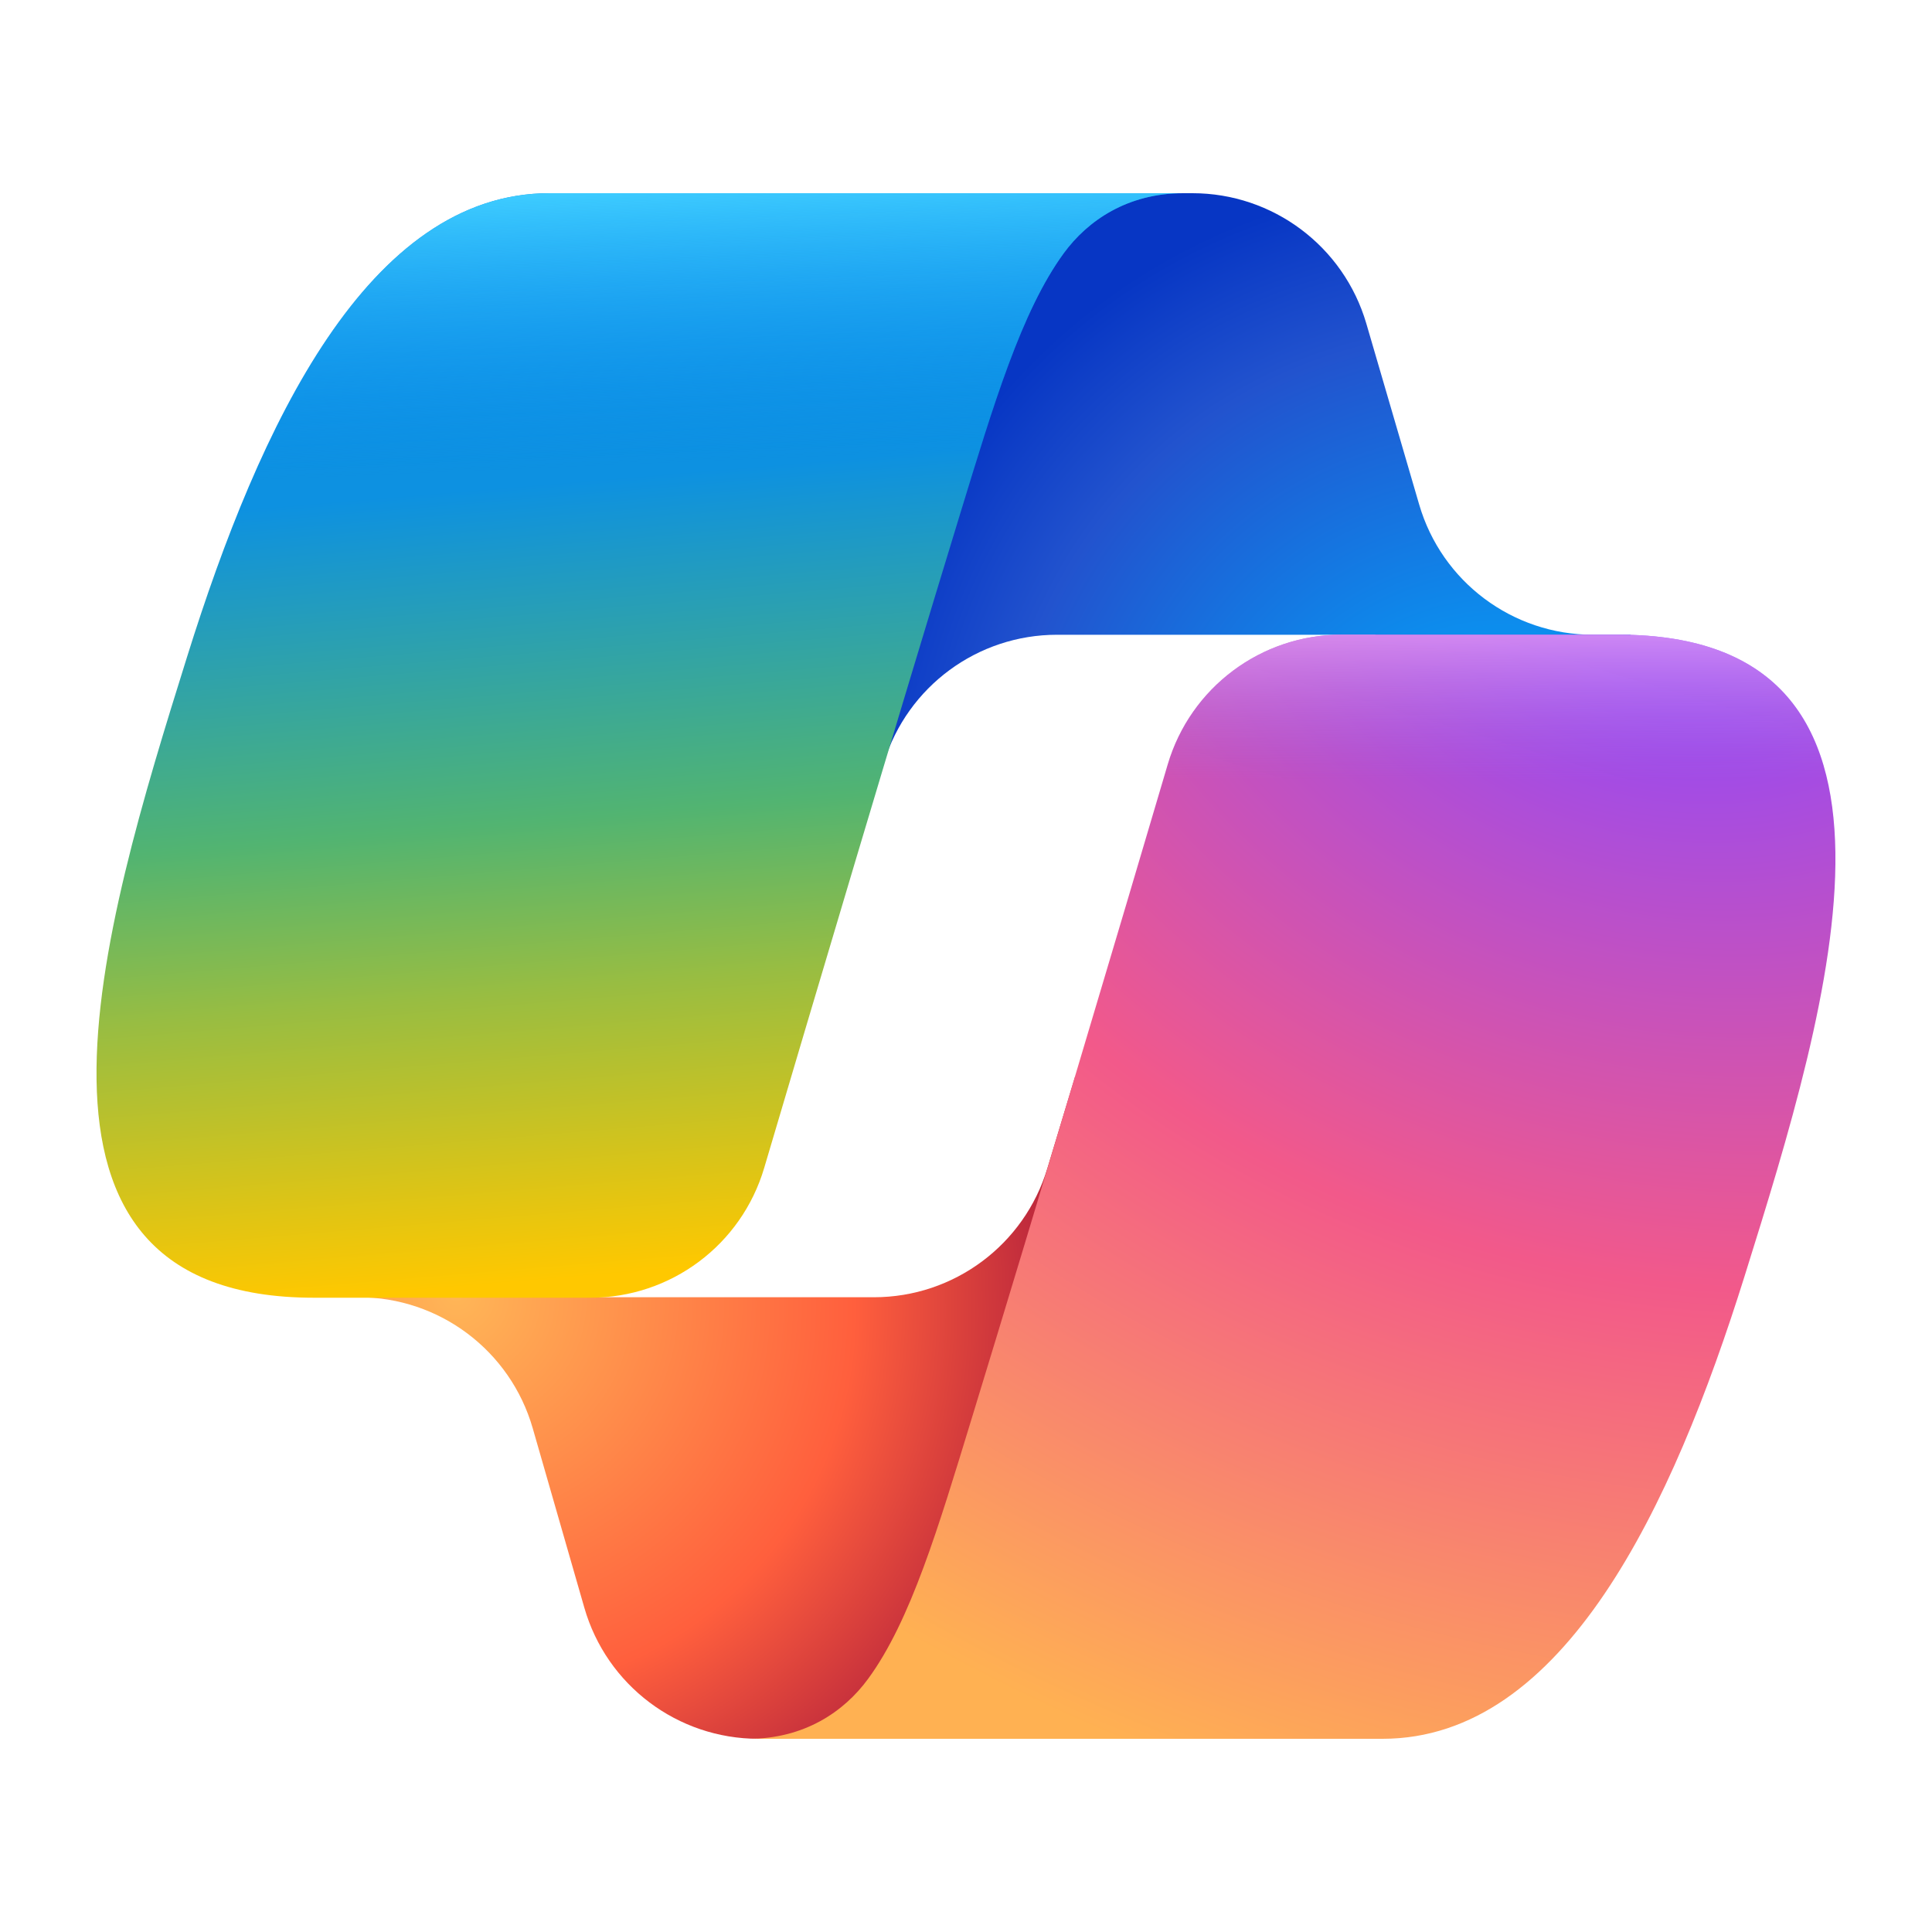
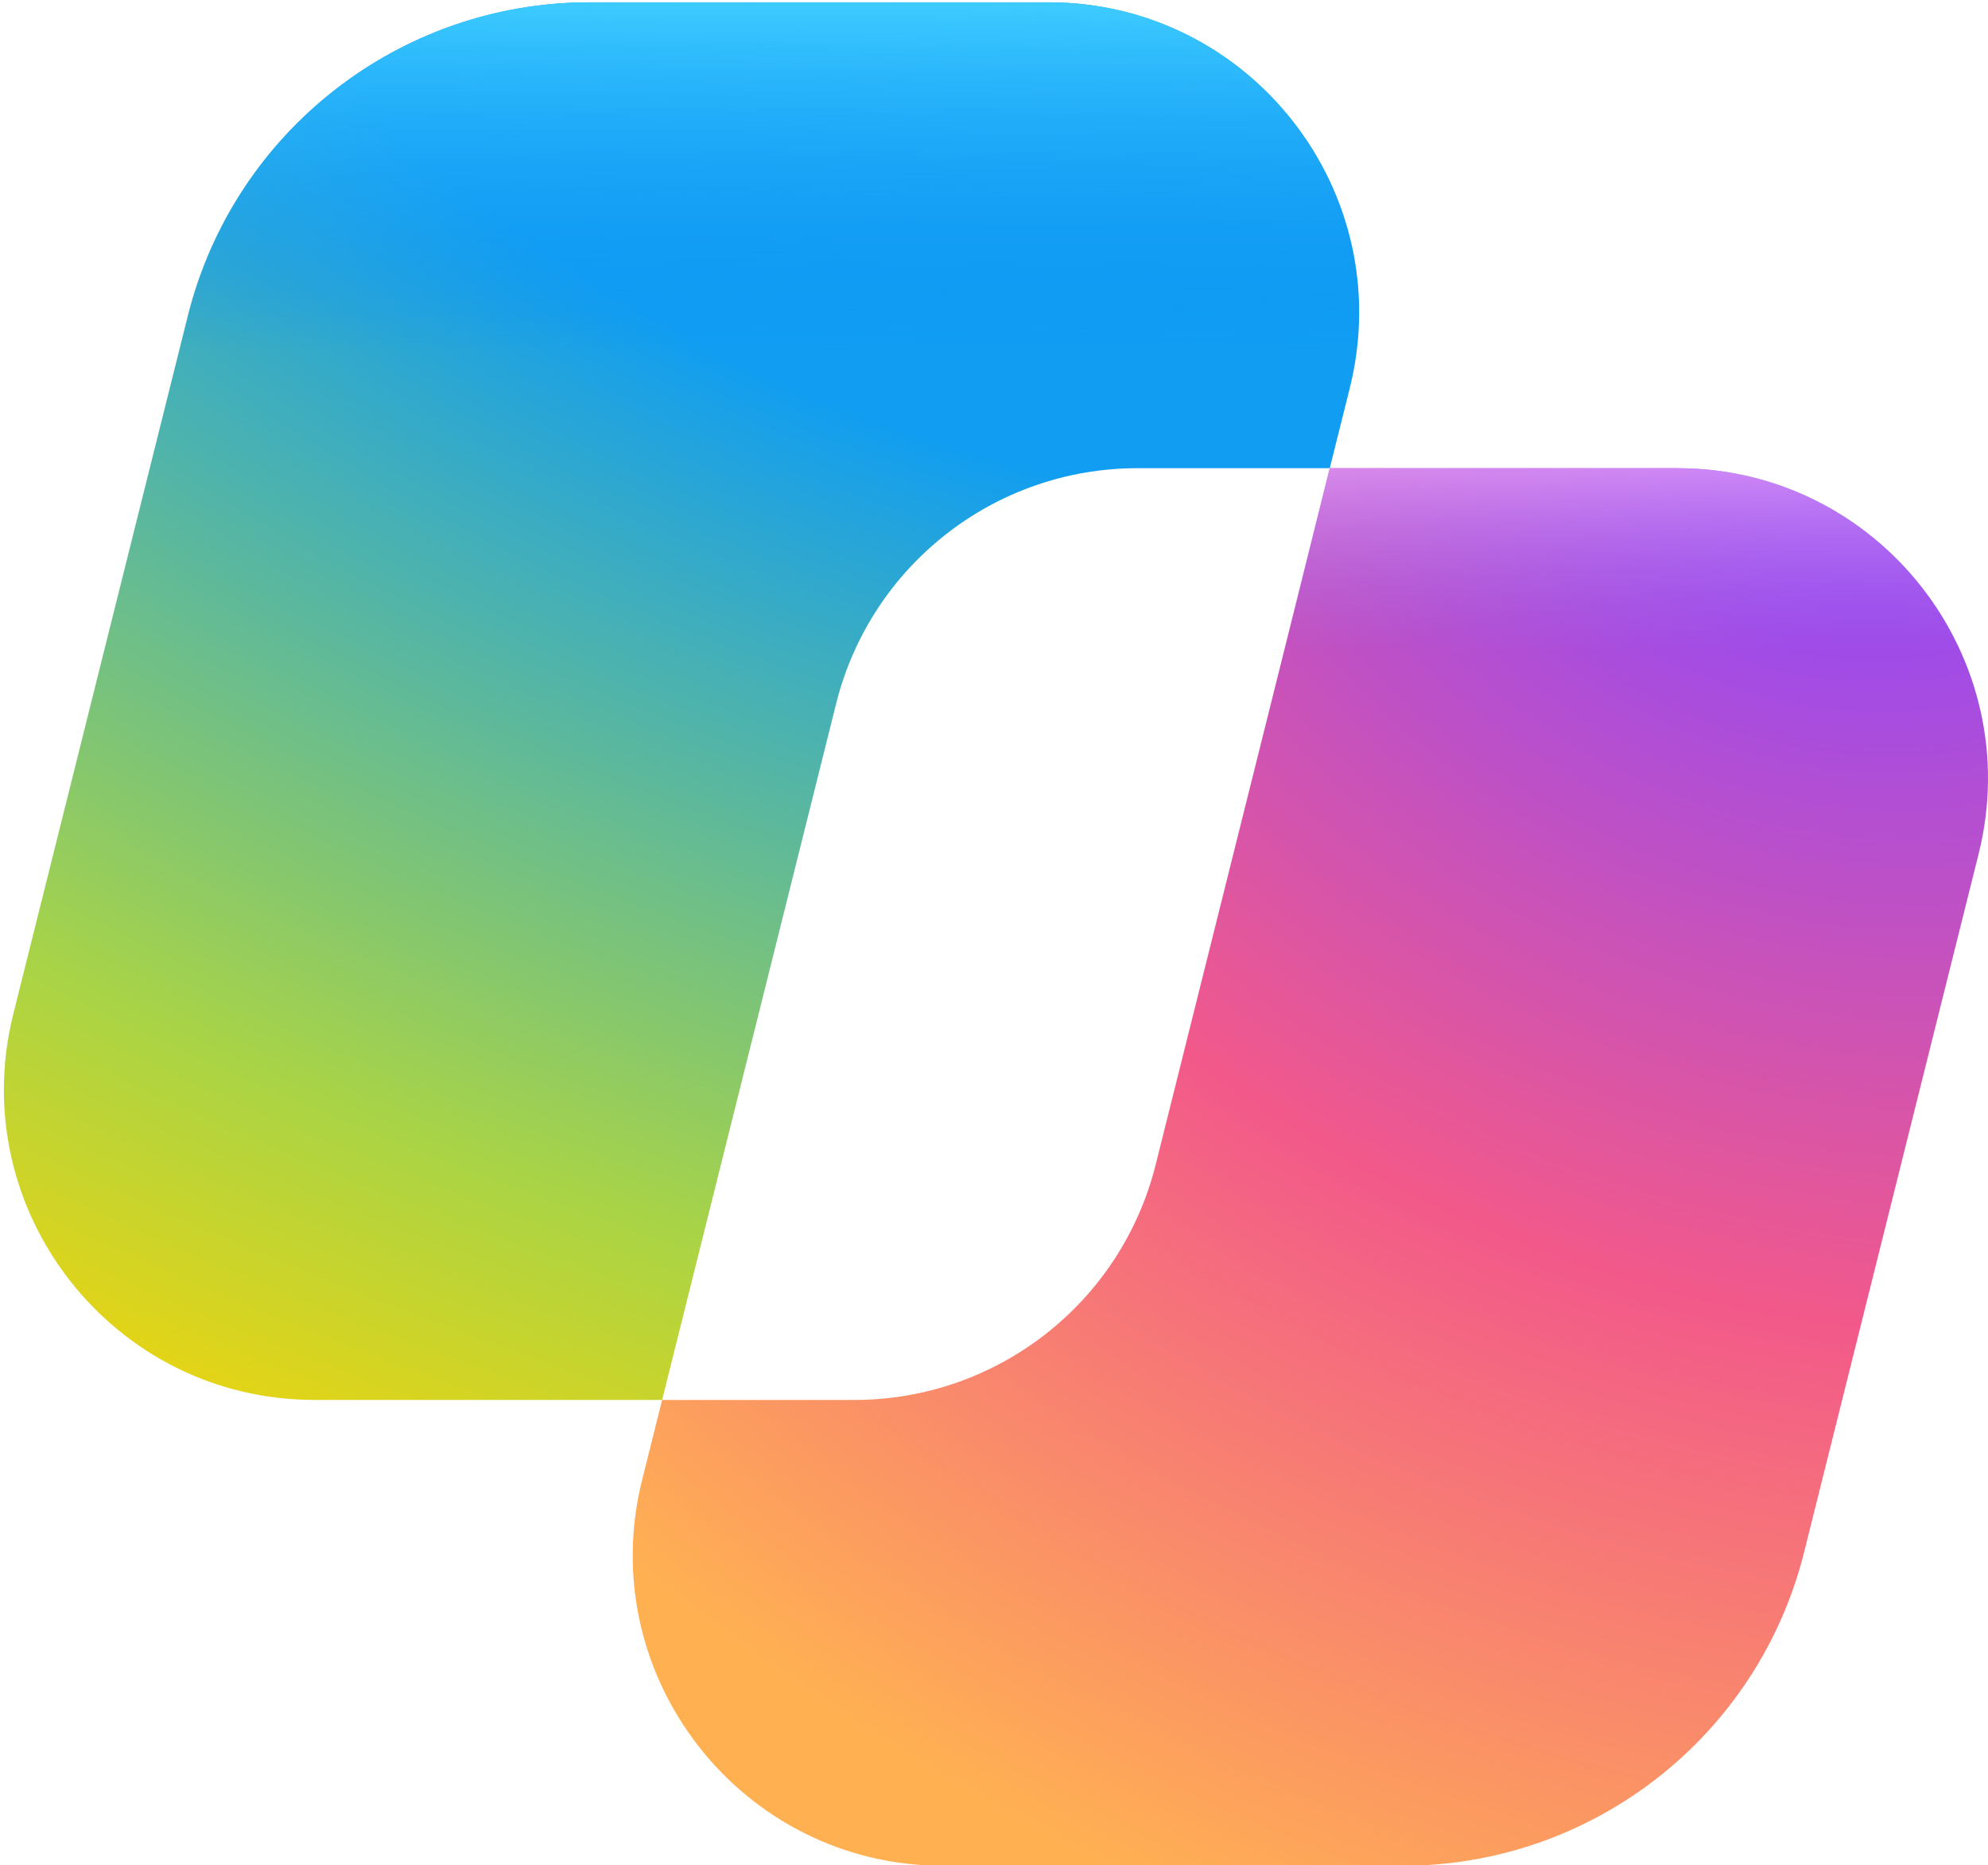
- <svg xmlns="http://www.w3.org/2000/svg" width="20" height="20" viewBox="0 0 20 20" fill="none">
-   <path d="M14.144 3.349C13.91 2.55 13.177 2 12.344 2L11.743 2C10.847 2 10.076 2.634 9.903 3.513L8.854 8.85L9.151 7.891C9.394 7.106 10.12 6.571 10.942 6.571L14.235 6.571L15.635 7.743L16.882 6.571H16.491C15.657 6.571 14.924 6.022 14.691 5.222L14.144 3.349Z" fill="url(#paint0_radial_56201_15523)" />
-   <path d="M6.049 16.643C6.28 17.447 7.015 18 7.851 18H9.075C10.084 18 10.913 17.201 10.949 16.192L11.13 11.143L10.842 12.095C10.603 12.887 9.874 13.429 9.047 13.429L5.734 13.429L4.35 12.543L3.328 13.429H3.713C4.549 13.429 5.284 13.982 5.515 14.786L6.049 16.643Z" fill="url(#paint1_radial_56201_15523)" />
-   <path d="M12.25 2H5.688C3.813 2 2.688 4.397 1.938 6.795C1.049 9.635 -0.113 13.434 3.25 13.434H6.111C6.944 13.434 7.675 12.888 7.911 12.09C8.405 10.42 9.265 7.522 9.941 5.314C10.286 4.188 10.573 3.222 11.013 2.62C11.26 2.283 11.672 2 12.25 2Z" fill="url(#paint2_linear_56201_15523)" />
-   <path d="M12.25 2H5.688C3.813 2 2.688 4.397 1.938 6.795C1.049 9.635 -0.113 13.434 3.25 13.434H6.111C6.944 13.434 7.675 12.888 7.911 12.09C8.405 10.42 9.265 7.522 9.941 5.314C10.286 4.188 10.573 3.222 11.013 2.62C11.26 2.283 11.672 2 12.25 2Z" fill="url(#paint3_linear_56201_15523)" />
-   <path d="M7.749 18H14.312C16.186 18 17.311 15.603 18.061 13.207C18.95 10.367 20.113 6.57 16.749 6.57H13.888C13.056 6.57 12.324 7.116 12.088 7.914C11.595 9.583 10.734 12.48 10.058 14.687C9.714 15.812 9.427 16.779 8.986 17.38C8.739 17.718 8.327 18 7.749 18Z" fill="url(#paint4_radial_56201_15523)" />
-   <path d="M7.749 18H14.312C16.186 18 17.311 15.603 18.061 13.207C18.95 10.367 20.113 6.57 16.749 6.57H13.888C13.056 6.57 12.324 7.116 12.088 7.914C11.595 9.583 10.734 12.48 10.058 14.687C9.714 15.812 9.427 16.779 8.986 17.38C8.739 17.718 8.327 18 7.749 18Z" fill="url(#paint5_linear_56201_15523)" />
+ <svg xmlns="http://www.w3.org/2000/svg" id="Copilot_Icons" data-name="Copilot Icons" viewBox="-1 15 513 481">
  <defs>
-     <radialGradient id="paint0_radial_56201_15523" cx="0" cy="0" r="1" gradientUnits="userSpaceOnUse" gradientTransform="translate(15.7128 8.89484) rotate(-129.141) scale(7.20751 6.76953)">
-       <stop offset="0.096" stop-color="#00AEFF" />
-       <stop offset="0.773" stop-color="#2253CE" />
-       <stop offset="1" stop-color="#0736C4" />
+     <style>
+       .cls-1 {
+         fill: url(#radial-gradient-2);
+       }
+ 
+       .cls-2 {
+         fill: url(#linear-gradient-2);
+       }
+ 
+       .cls-3 {
+         fill: url(#radial-gradient);
+       }
+ 
+       .cls-4 {
+         fill: url(#linear-gradient);
+       }
+     </style>
+     <radialGradient id="radial-gradient" cx="987.21" cy="1216.02" fx="987.21" fy="1216.02" r="2" gradientTransform="translate(-402710.651 -405348.495) rotate(116.7194) scale(232.2644 -445.8898) skewX(-9.7245)" gradientUnits="userSpaceOnUse">
+       <stop offset=".25" stop-color="#109df2" />
+       <stop offset=".72" stop-color="#aad445" />
+       <stop offset=".97" stop-color="#ffd400" />
    </radialGradient>
-     <radialGradient id="paint1_radial_56201_15523" cx="0" cy="0" r="1" gradientUnits="userSpaceOnUse" gradientTransform="translate(4.74347 13.4008) rotate(51.7328) scale(6.58647 6.39483)">
-       <stop stop-color="#FFB657" />
-       <stop offset="0.634" stop-color="#FF5F3D" />
-       <stop offset="0.923" stop-color="#C02B3C" />
+     <linearGradient id="linear-gradient" x1="175.87" y1="498.29" x2="173.86" y2="137.69" gradientTransform="translate(0 514) scale(1 -1)" gradientUnits="userSpaceOnUse">
+       <stop offset="0" stop-color="#3dcbff" />
+       <stop offset=".25" stop-color="#0588f7" stop-opacity="0" />
+     </linearGradient>
+     <radialGradient id="radial-gradient-2" cx="987.17" cy="1215.84" fx="987.17" fy="1215.84" r="2" gradientTransform="translate(-214974.348 -373904.681) rotate(116.0466) scale(242.0348 -294.2735) skewX(.4853)" gradientUnits="userSpaceOnUse">
+       <stop offset=".07" stop-color="#8c48ff" />
+       <stop offset=".5" stop-color="#f2598a" />
+       <stop offset=".9" stop-color="#ffb152" />
    </radialGradient>
-     <linearGradient id="paint2_linear_56201_15523" x1="5.295" y1="3.385" x2="6.172" y2="13.87" gradientUnits="userSpaceOnUse">
-       <stop offset="0.156" stop-color="#0D91E1" />
-       <stop offset="0.487" stop-color="#52B471" />
-       <stop offset="0.652" stop-color="#98BD42" />
-       <stop offset="0.937" stop-color="#FFC800" />
-     </linearGradient>
-     <linearGradient id="paint3_linear_56201_15523" x1="6.113" y1="2" x2="6.592" y2="13.435" gradientUnits="userSpaceOnUse">
-       <stop stop-color="#3DCBFF" />
-       <stop offset="0.247" stop-color="#0588F7" stop-opacity="0" />
-     </linearGradient>
-     <radialGradient id="paint4_radial_56201_15523" cx="0" cy="0" r="1" gradientUnits="userSpaceOnUse" gradientTransform="translate(17.0861 5.45059) rotate(109.881) scale(15.2451 18.7446)">
-       <stop offset="0.066" stop-color="#8C48FF" />
-       <stop offset="0.5" stop-color="#F2598A" />
-       <stop offset="0.896" stop-color="#FFB152" />
-     </radialGradient>
-     <linearGradient id="paint5_linear_56201_15523" x1="17.605" y1="5.872" x2="17.598" y2="8.985" gradientUnits="userSpaceOnUse">
-       <stop offset="0.058" stop-color="#F8ADFA" />
-       <stop offset="0.708" stop-color="#A86EDD" stop-opacity="0" />
+     <linearGradient id="linear-gradient-2" x1="337.55" y1="400.48" x2="337.35" y2="302.27" gradientTransform="translate(0 514) scale(1 -1)" gradientUnits="userSpaceOnUse">
+       <stop offset=".06" stop-color="#f8adfa" />
+       <stop offset=".71" stop-color="#a86edd" stop-opacity="0" />
    </linearGradient>
  </defs>
+   <path class="cls-3" d="M347.3,115.17l-5.16,20.63h-49.62c-36.77,0-68.82,25.03-77.74,60.7l-44.92,179.7h-89.69c-52.13,0-90.38-48.99-77.74-99.57L47.46,96.53C59.35,48.97,102.08,15.6,151.11,15.6h118.45c52.13,0,90.38,48.99,77.74,99.57Z" />
+   <path class="cls-4" d="M347.3,115.17l-5.16,20.63h-49.62c-36.77,0-68.82,25.03-77.74,60.7l-44.92,179.7h-89.69c-52.13,0-90.38-48.99-77.74-99.57L47.46,96.53C59.35,48.97,102.08,15.6,151.11,15.6h118.45c52.13,0,90.38,48.99,77.74,99.57Z" />
+   <path class="cls-1" d="M164.7,396.83l5.16-20.63h49.62c36.77,0,68.82-25.03,77.74-60.7l44.92-179.7h89.69c52.13,0,90.38,48.99,77.74,99.57l-45.02,180.1c-11.89,47.56-54.63,80.93-103.66,80.93h-118.45c-52.13,0-90.38-48.99-77.74-99.57Z" />
+   <path class="cls-2" d="M164.7,396.83l5.16-20.63h49.62c36.77,0,68.82-25.03,77.74-60.7l44.92-179.7h89.69c52.13,0,90.38,48.99,77.74,99.57l-45.02,180.1c-11.89,47.56-54.63,80.93-103.66,80.93h-118.45c-52.13,0-90.38-48.99-77.74-99.57Z" />
</svg>
